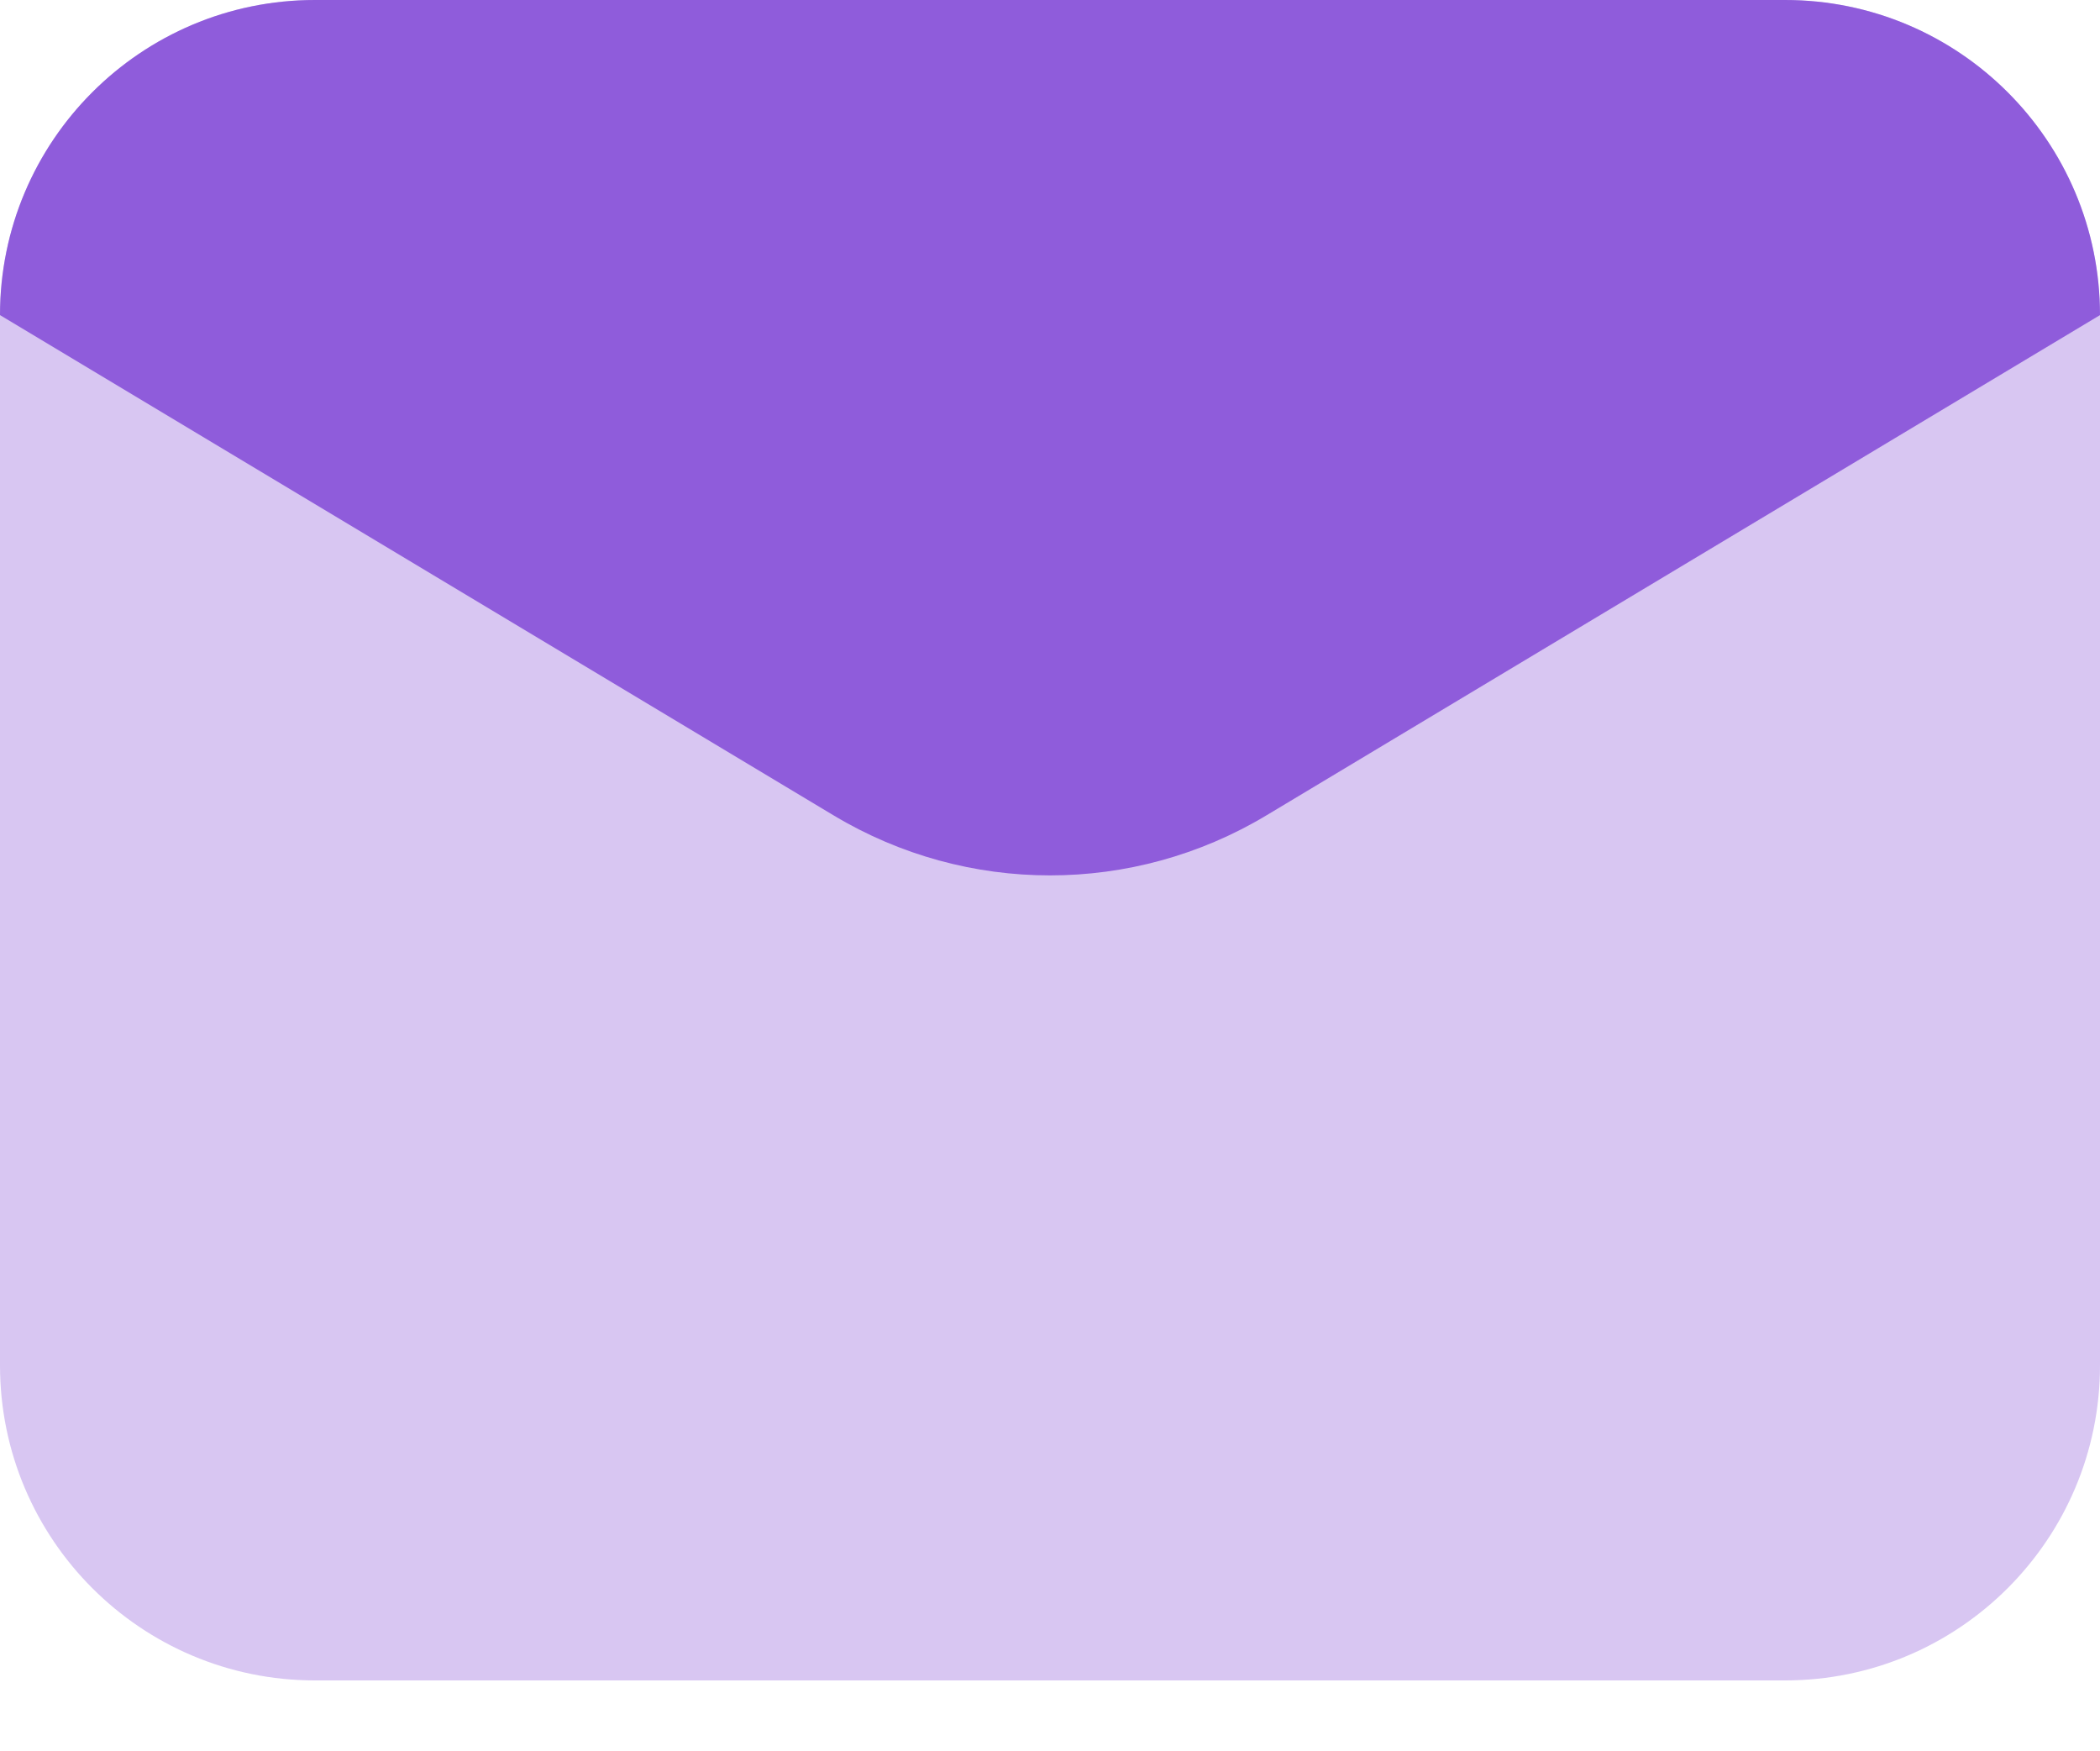
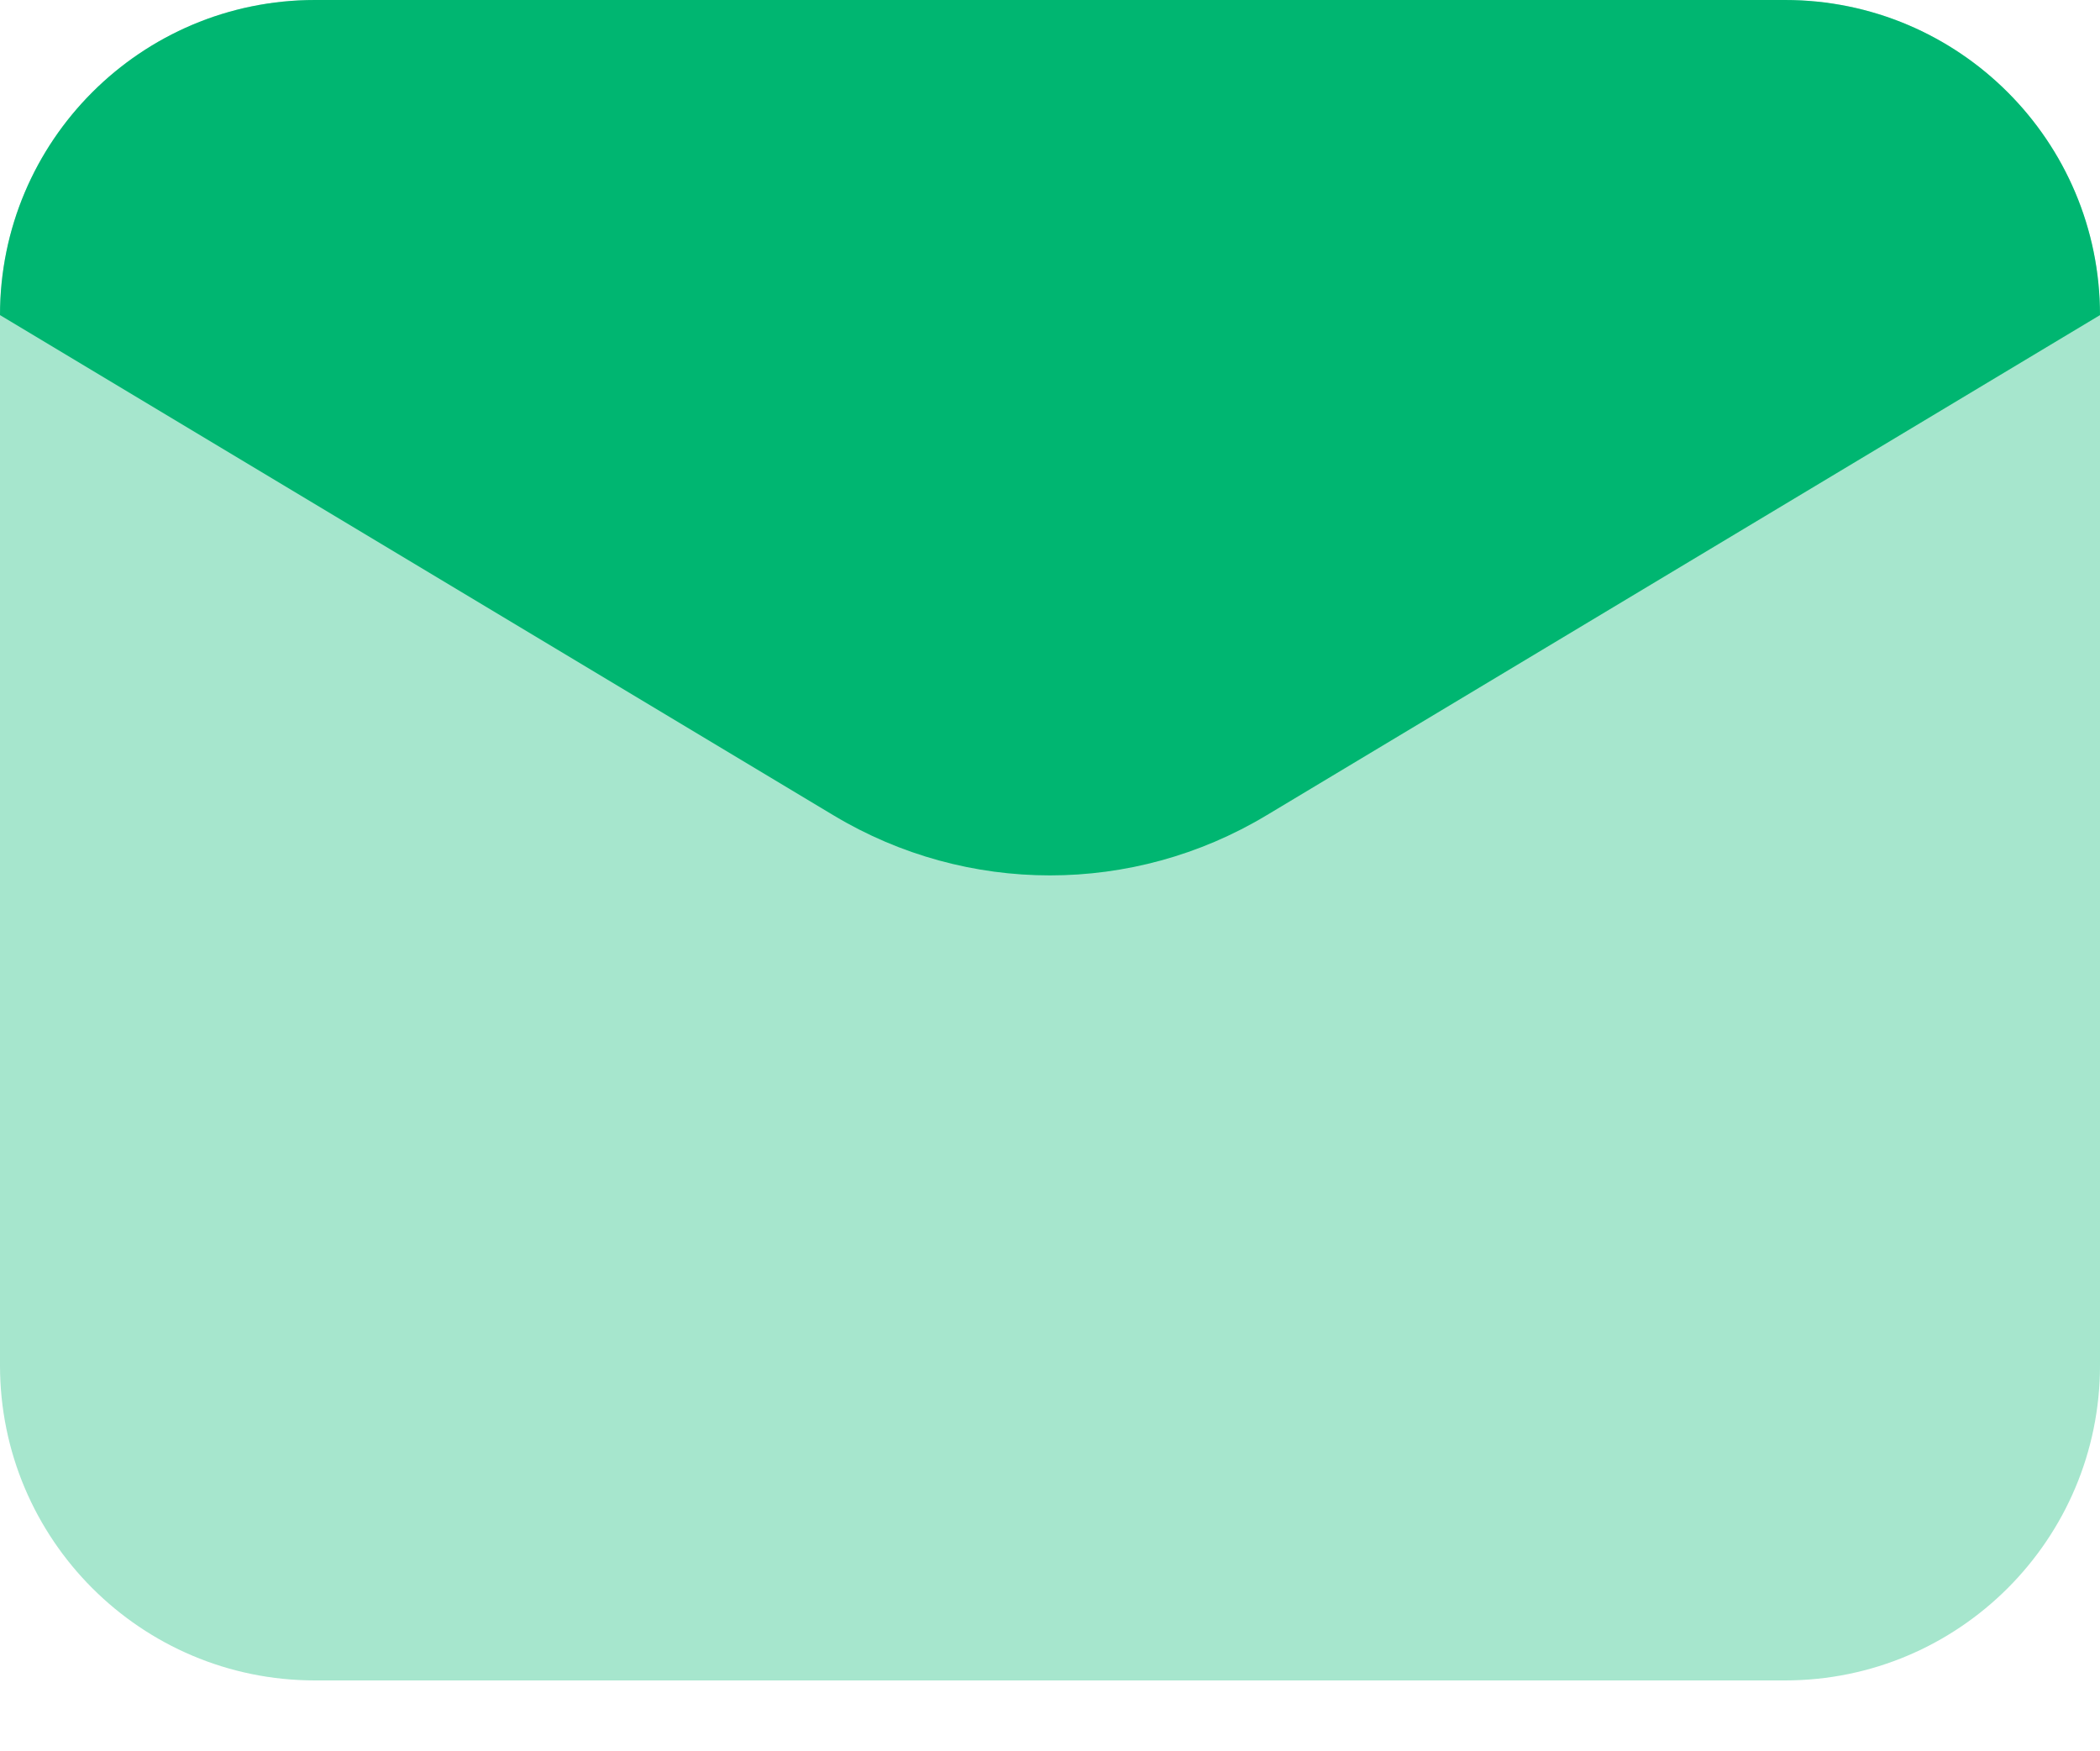
<svg xmlns="http://www.w3.org/2000/svg" width="24" height="20" viewBox="0 0 24 20" fill="none">
-   <path opacity="0.35" d="M20.4 19.2H3.6C1.612 19.2 0 17.588 0 15.6V3.6C0 1.612 1.612 0 3.6 0H20.4C22.388 0 24 1.612 24 3.6V15.6C24 17.588 22.388 19.2 20.4 19.2Z" fill="#8F5CDB" />
-   <path d="M9.53 9.318L0 3.6C0 1.612 1.612 0 3.6 0H20.4C22.388 0 24 1.612 24 3.6L14.47 9.318C12.949 10.23 11.051 10.23 9.53 9.318Z" fill="#8F5CDB" />
+   <path opacity="0.35" d="M20.4 19.2H3.6C1.612 19.2 0 17.588 0 15.6V3.6C0 1.612 1.612 0 3.6 0H20.4C22.388 0 24 1.612 24 3.6V15.6C24 17.588 22.388 19.2 20.4 19.2Z" fill="#00b671" />
+   <path d="M9.53 9.318L0 3.6C0 1.612 1.612 0 3.6 0H20.4C22.388 0 24 1.612 24 3.6L14.47 9.318C12.949 10.23 11.051 10.23 9.53 9.318Z" fill="#00b671" />
</svg>
